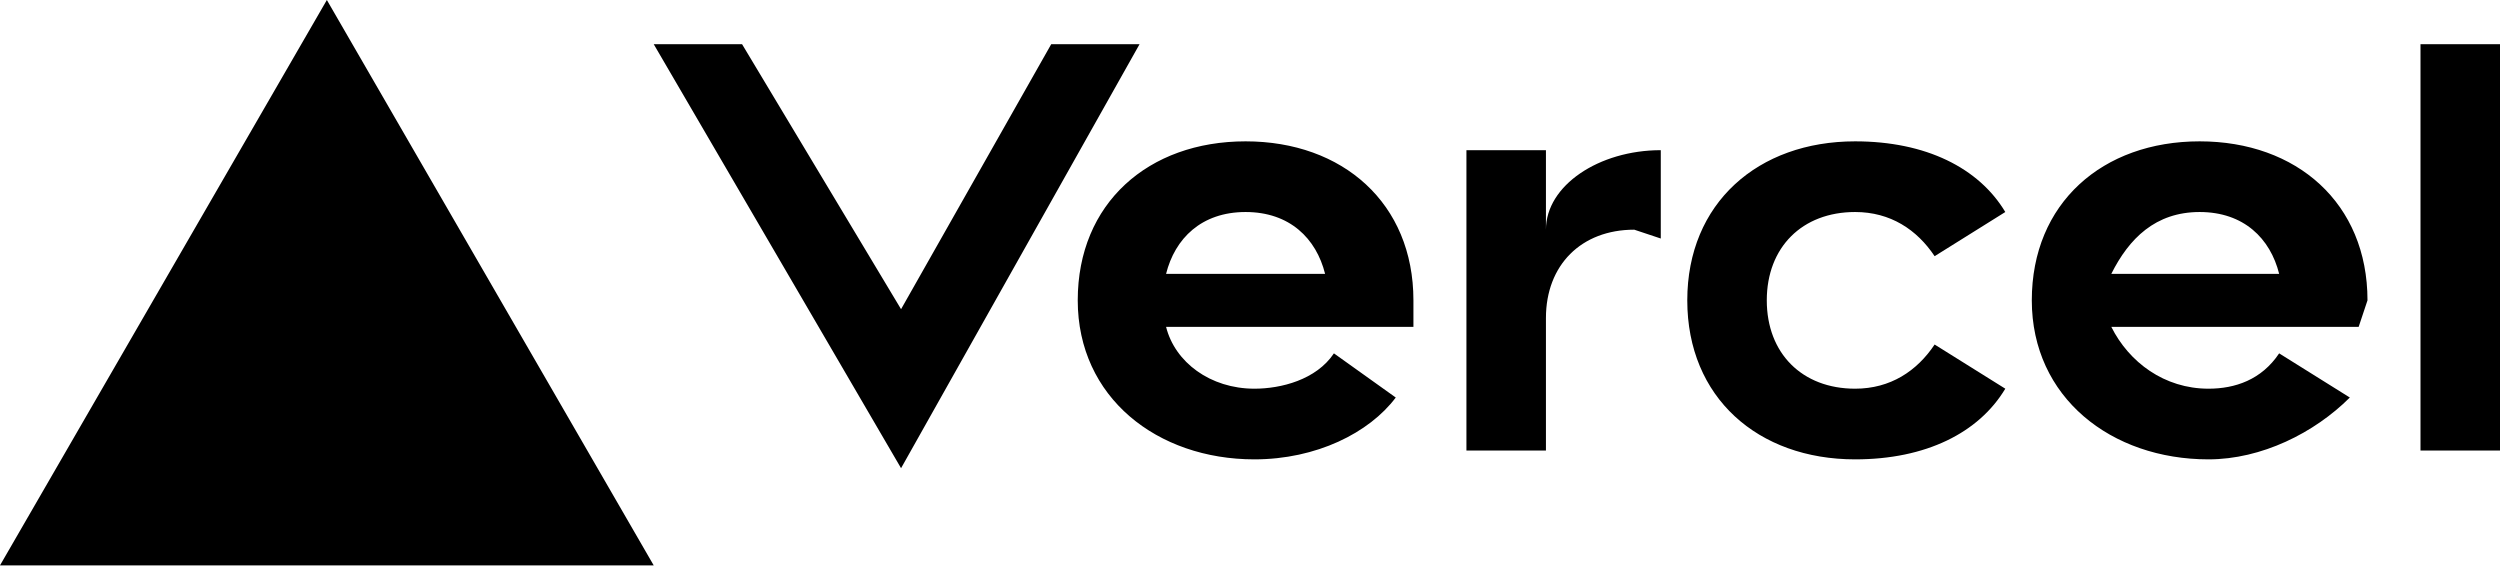
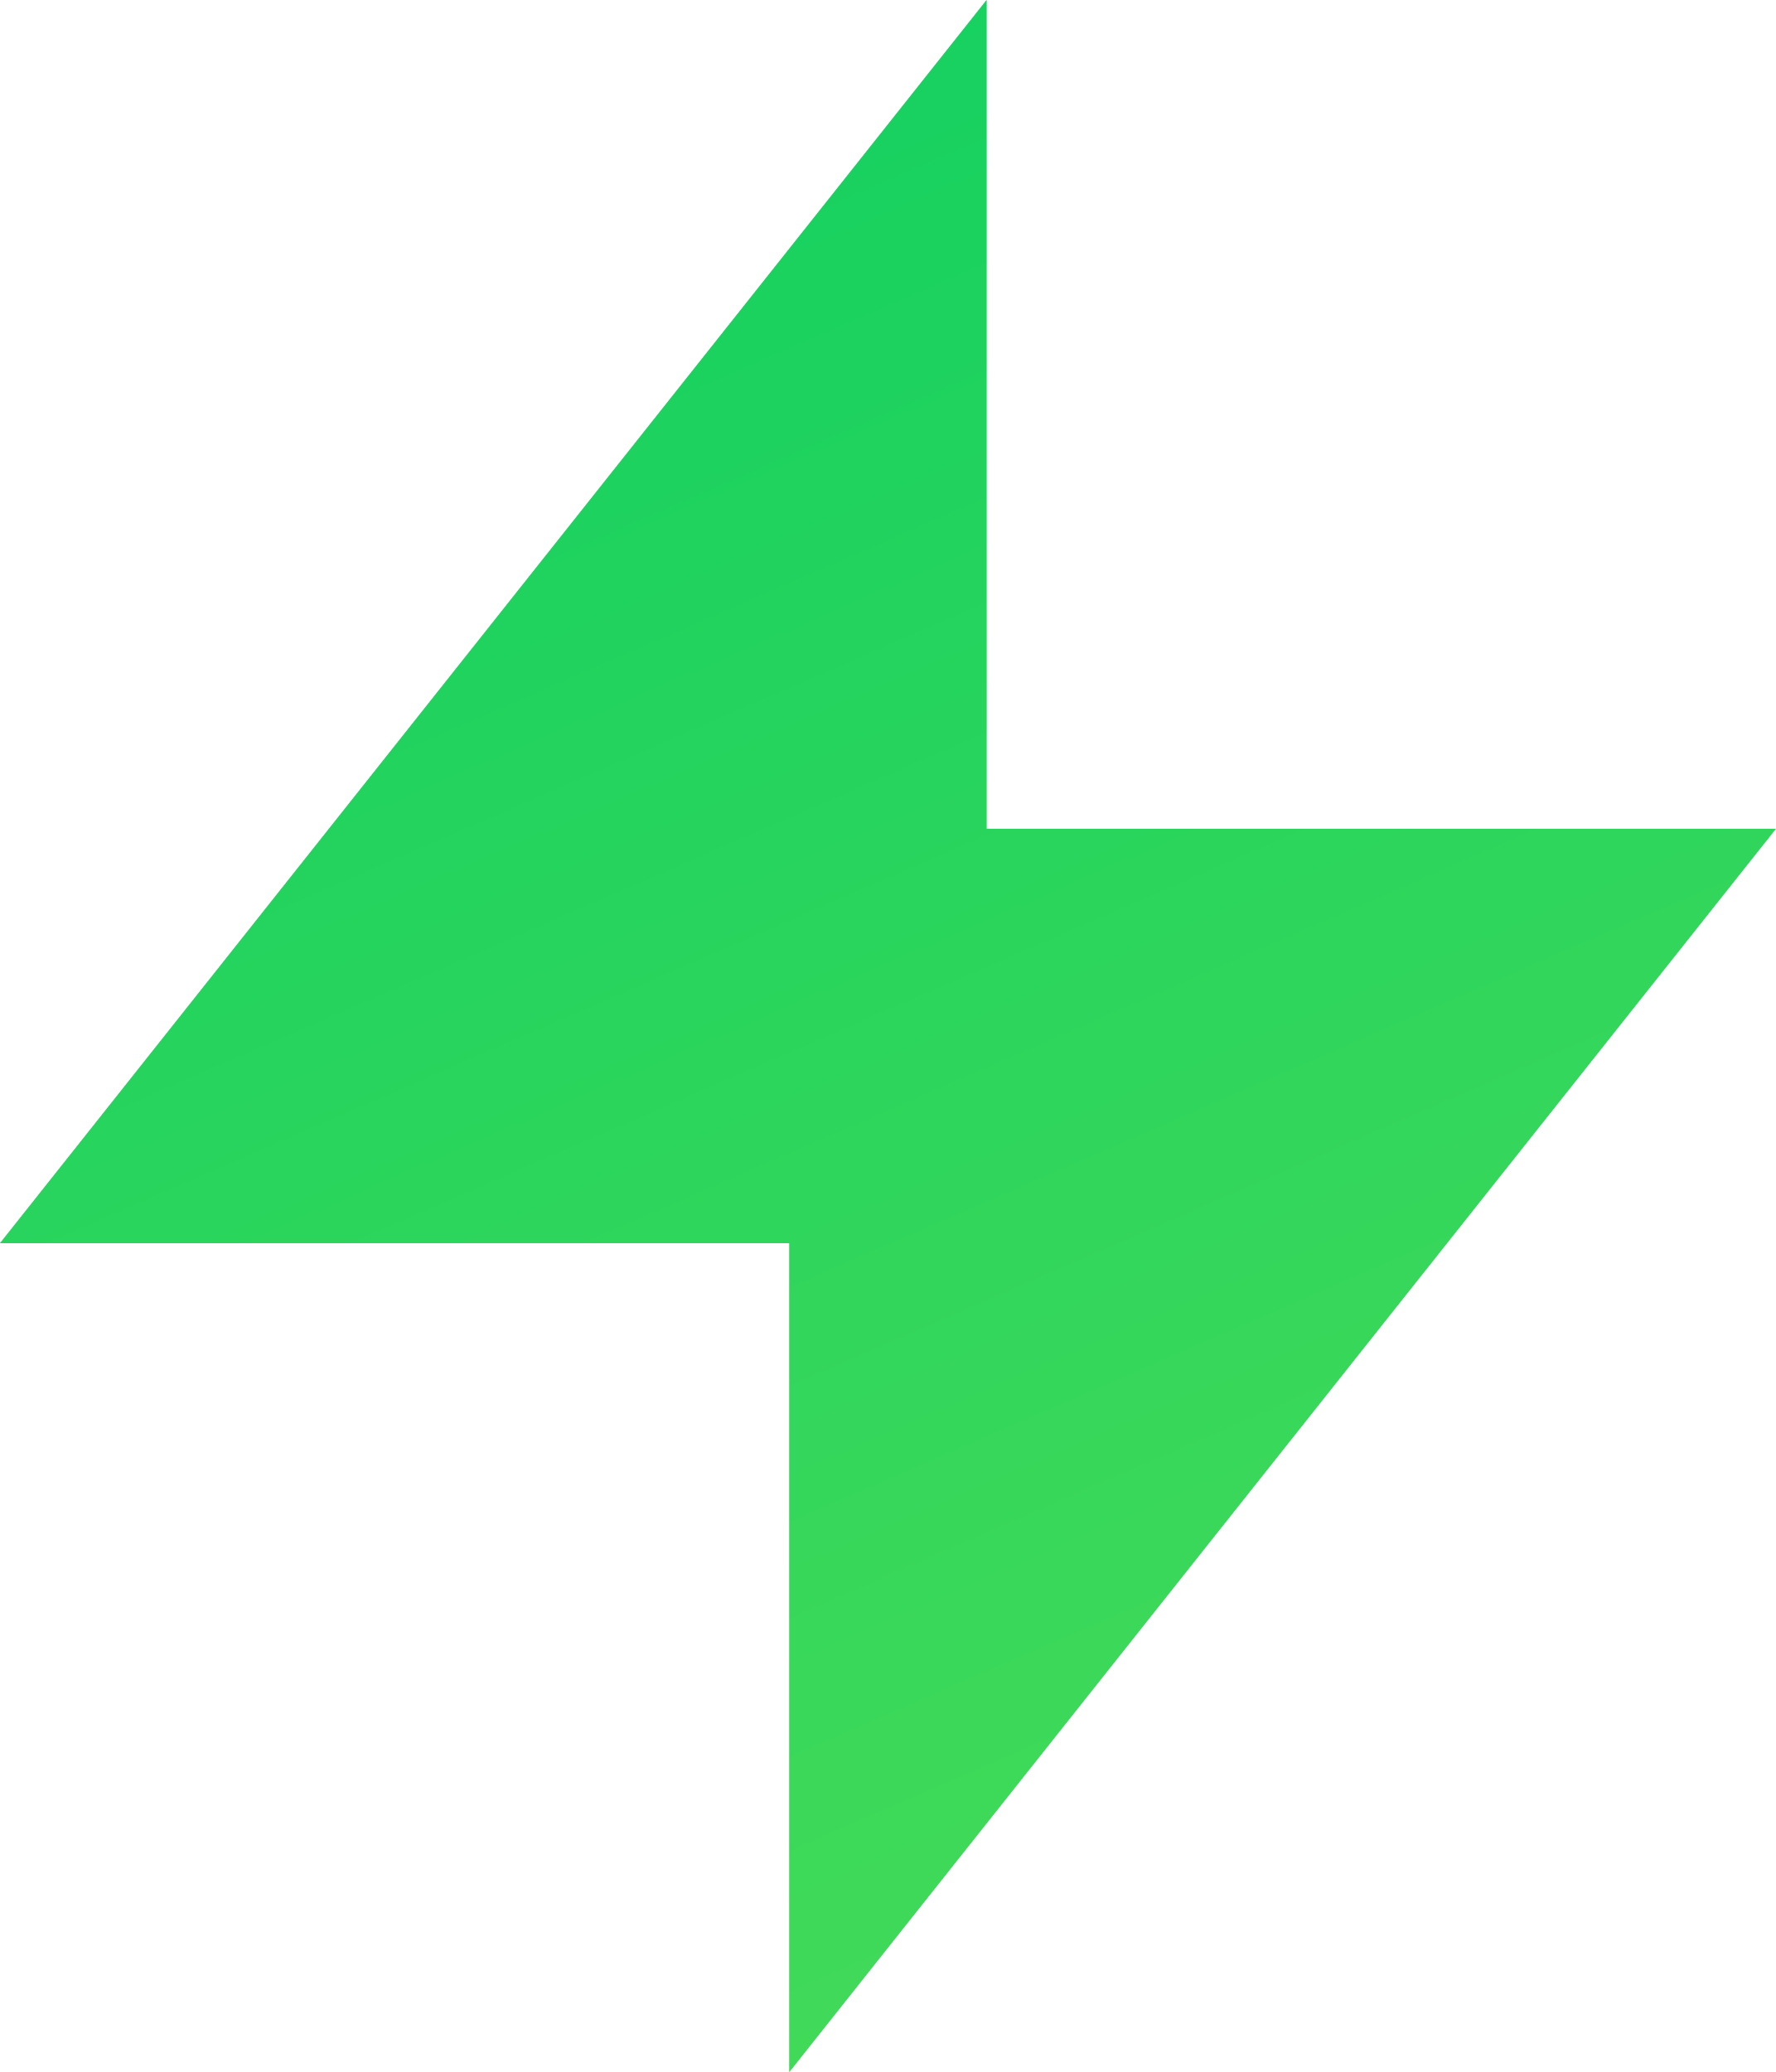
- <svg xmlns="http://www.w3.org/2000/svg" fill="none" viewBox="0 0 283 64">
-   <path fill="black" d="M141 16c-11 0-19 7-19 18s9 18 20 18c7 0 13-3 16-7l-7-5c-2 3-6 4-9 4-5 0-9-3-10-7h28v-3c0-11-8-18-19-18zm-9 15c1-4 4-7 9-7s8 3 9 7h-18zm117-15c-11 0-19 7-19 18s9 18 20 18c6 0 12-3 16-7l-8-5c-2 3-5 4-8 4-5 0-9-3-11-7h28l1-3c0-11-8-18-19-18zm-10 15c2-4 5-7 10-7s8 3 9 7h-19zm-39 3c0 6 4 10 10 10 4 0 7-2 9-5l8 5c-3 5-9 8-17 8-11 0-19-7-19-18s8-18 19-18c8 0 14 3 17 8l-8 5c-2-3-5-5-9-5-6 0-10 4-10 10zm83-29v46h-9V5h9zM37 0l37 64H0L37 0zm92 5-27 48L74 5h10l18 30 17-30h10zm59 12v10l-3-1c-6 0-10 4-10 10v15h-9V17h9v9c0-5 6-9 13-9z" />
+ <svg xmlns="http://www.w3.org/2000/svg" width="36" height="42" viewBox="0 0 36 42" fill="none">
+   <path d="M20 0L0 25.2H16V42L36 16.8H20V0Z" fill="#09CE63" />
+   <path d="M20 0L0 25.2H16V42L36 16.8H20V0Z" fill="url(#paint0_linear_2782_2)" fill-opacity="0.5" />
+   <defs>
+     <linearGradient id="paint0_linear_2782_2" x1="6" y1="-7.636" x2="43.009" y2="77.661" gradientUnits="userSpaceOnUse">
+       <stop stop-color="#09CE63" />
+       <stop offset="1" stop-color="#DEF93D" />
+     </linearGradient>
+   </defs>
</svg>
